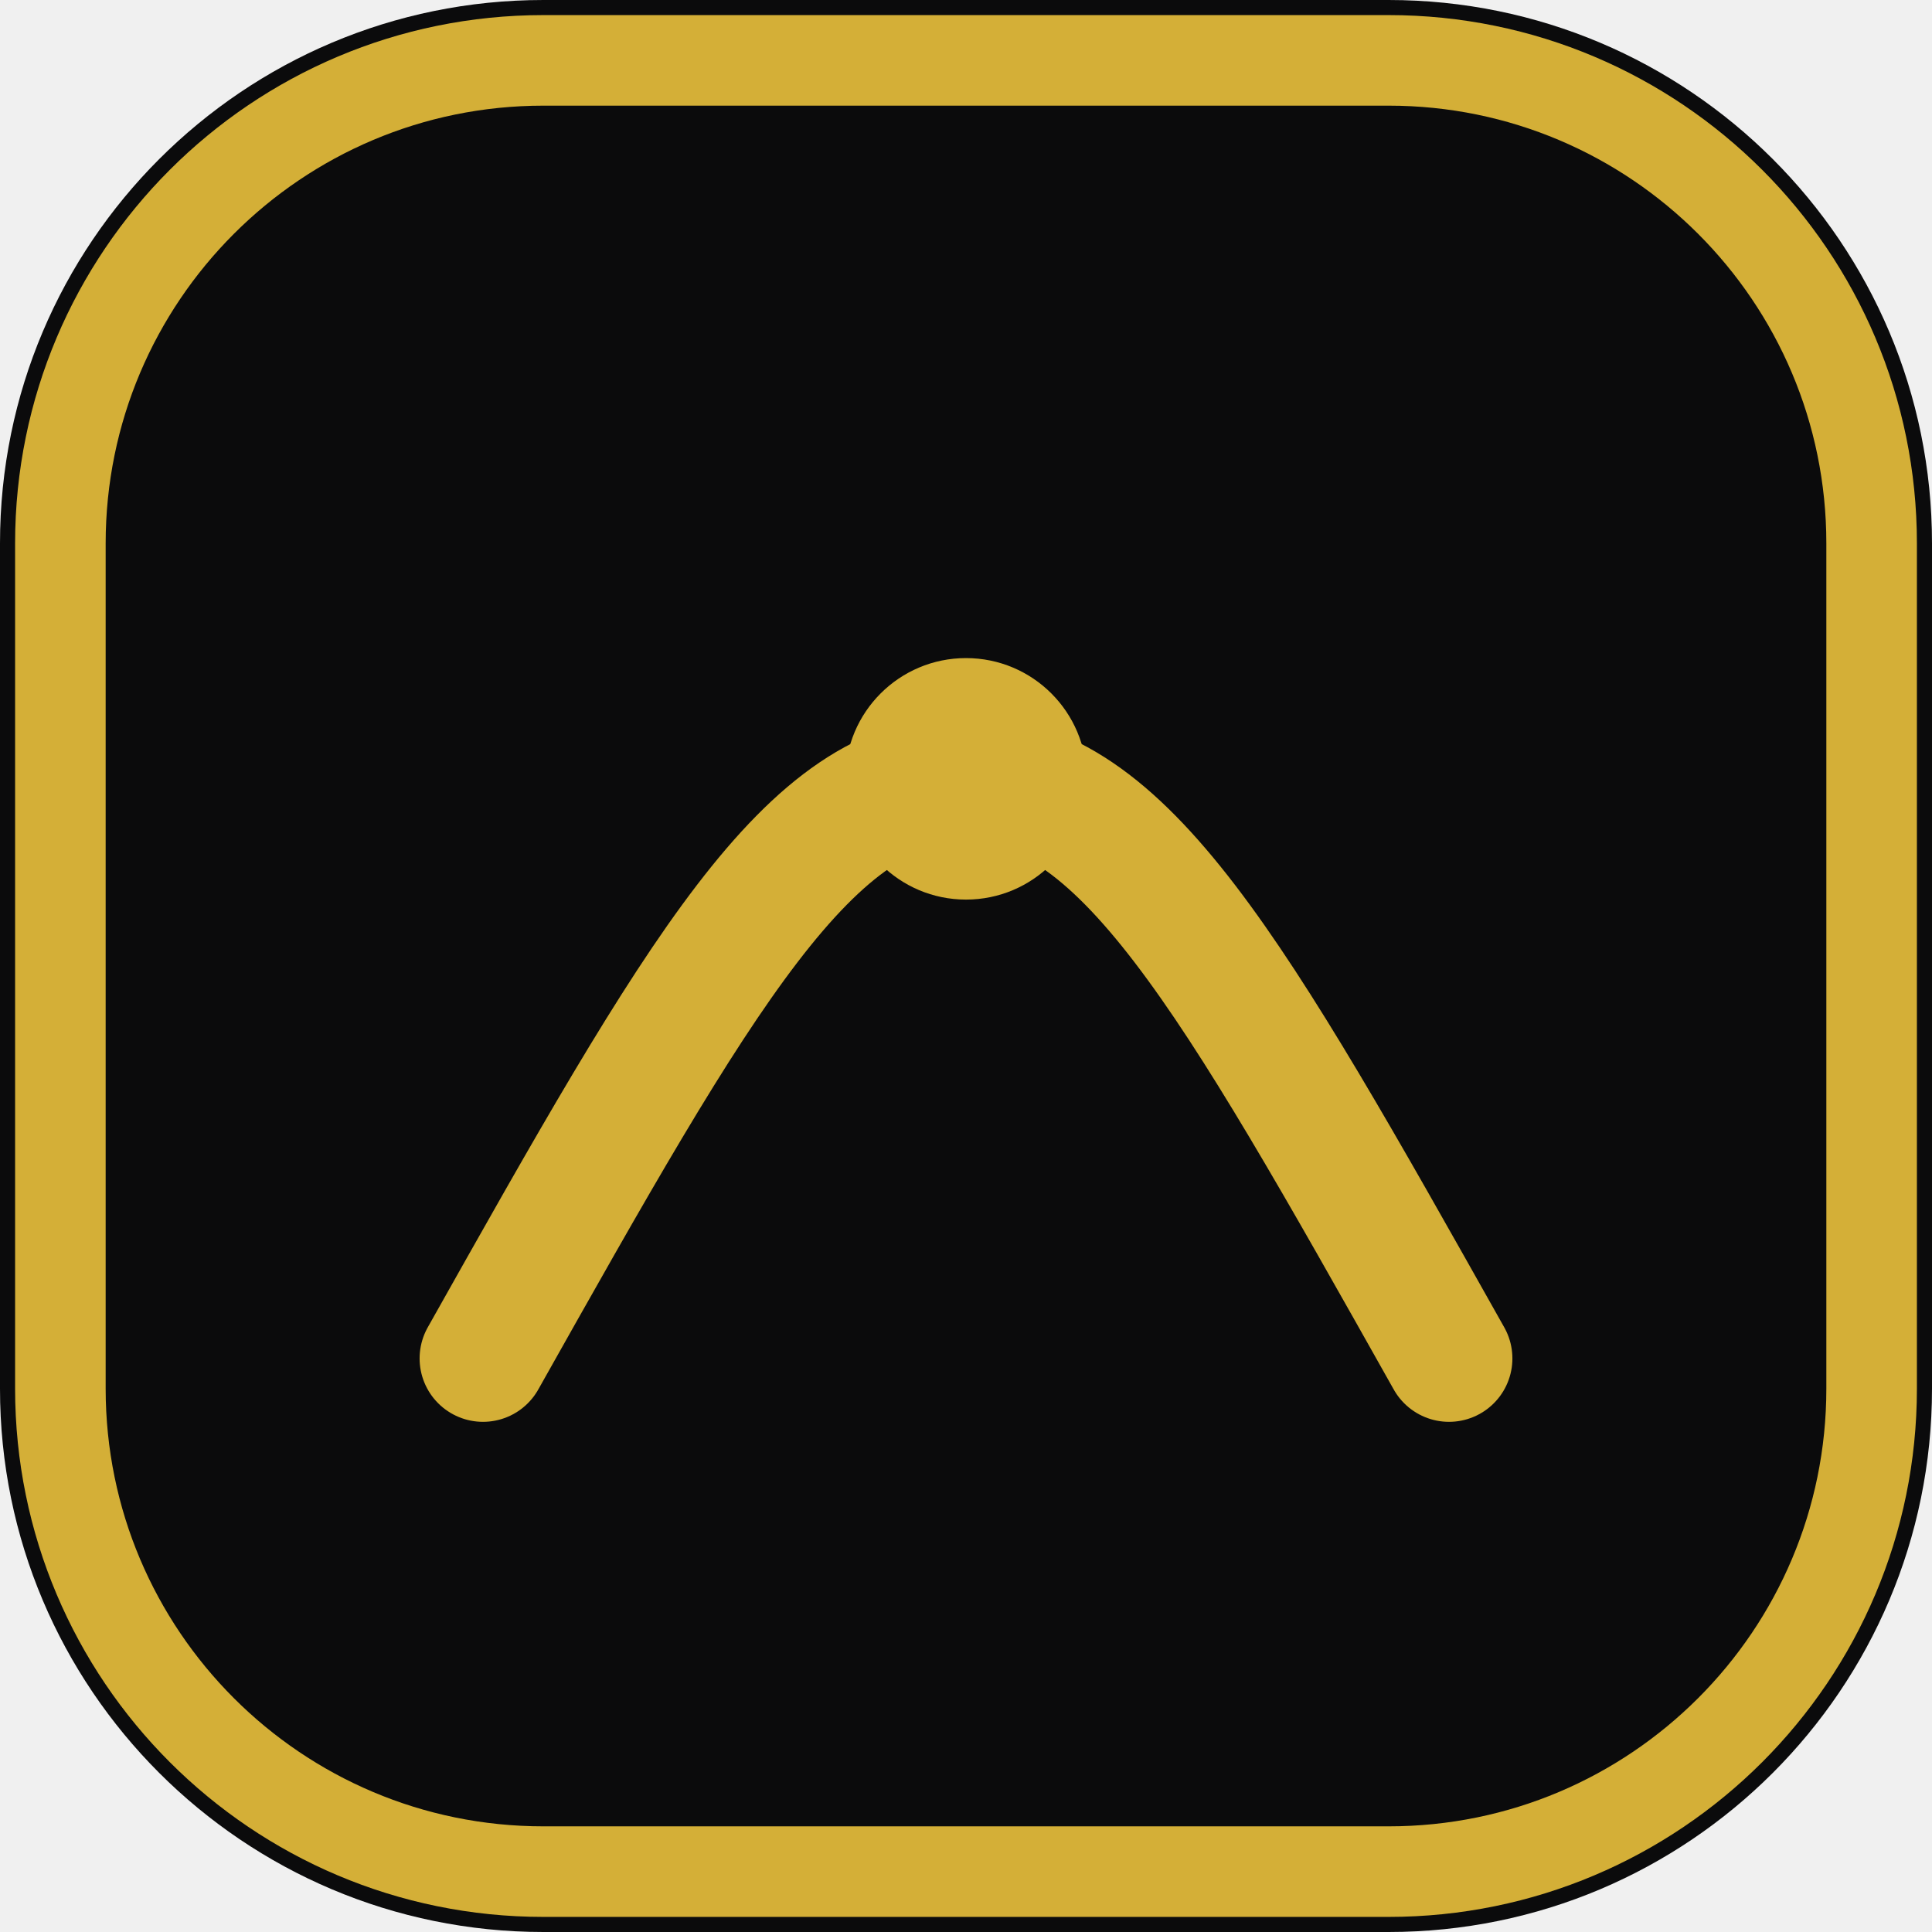
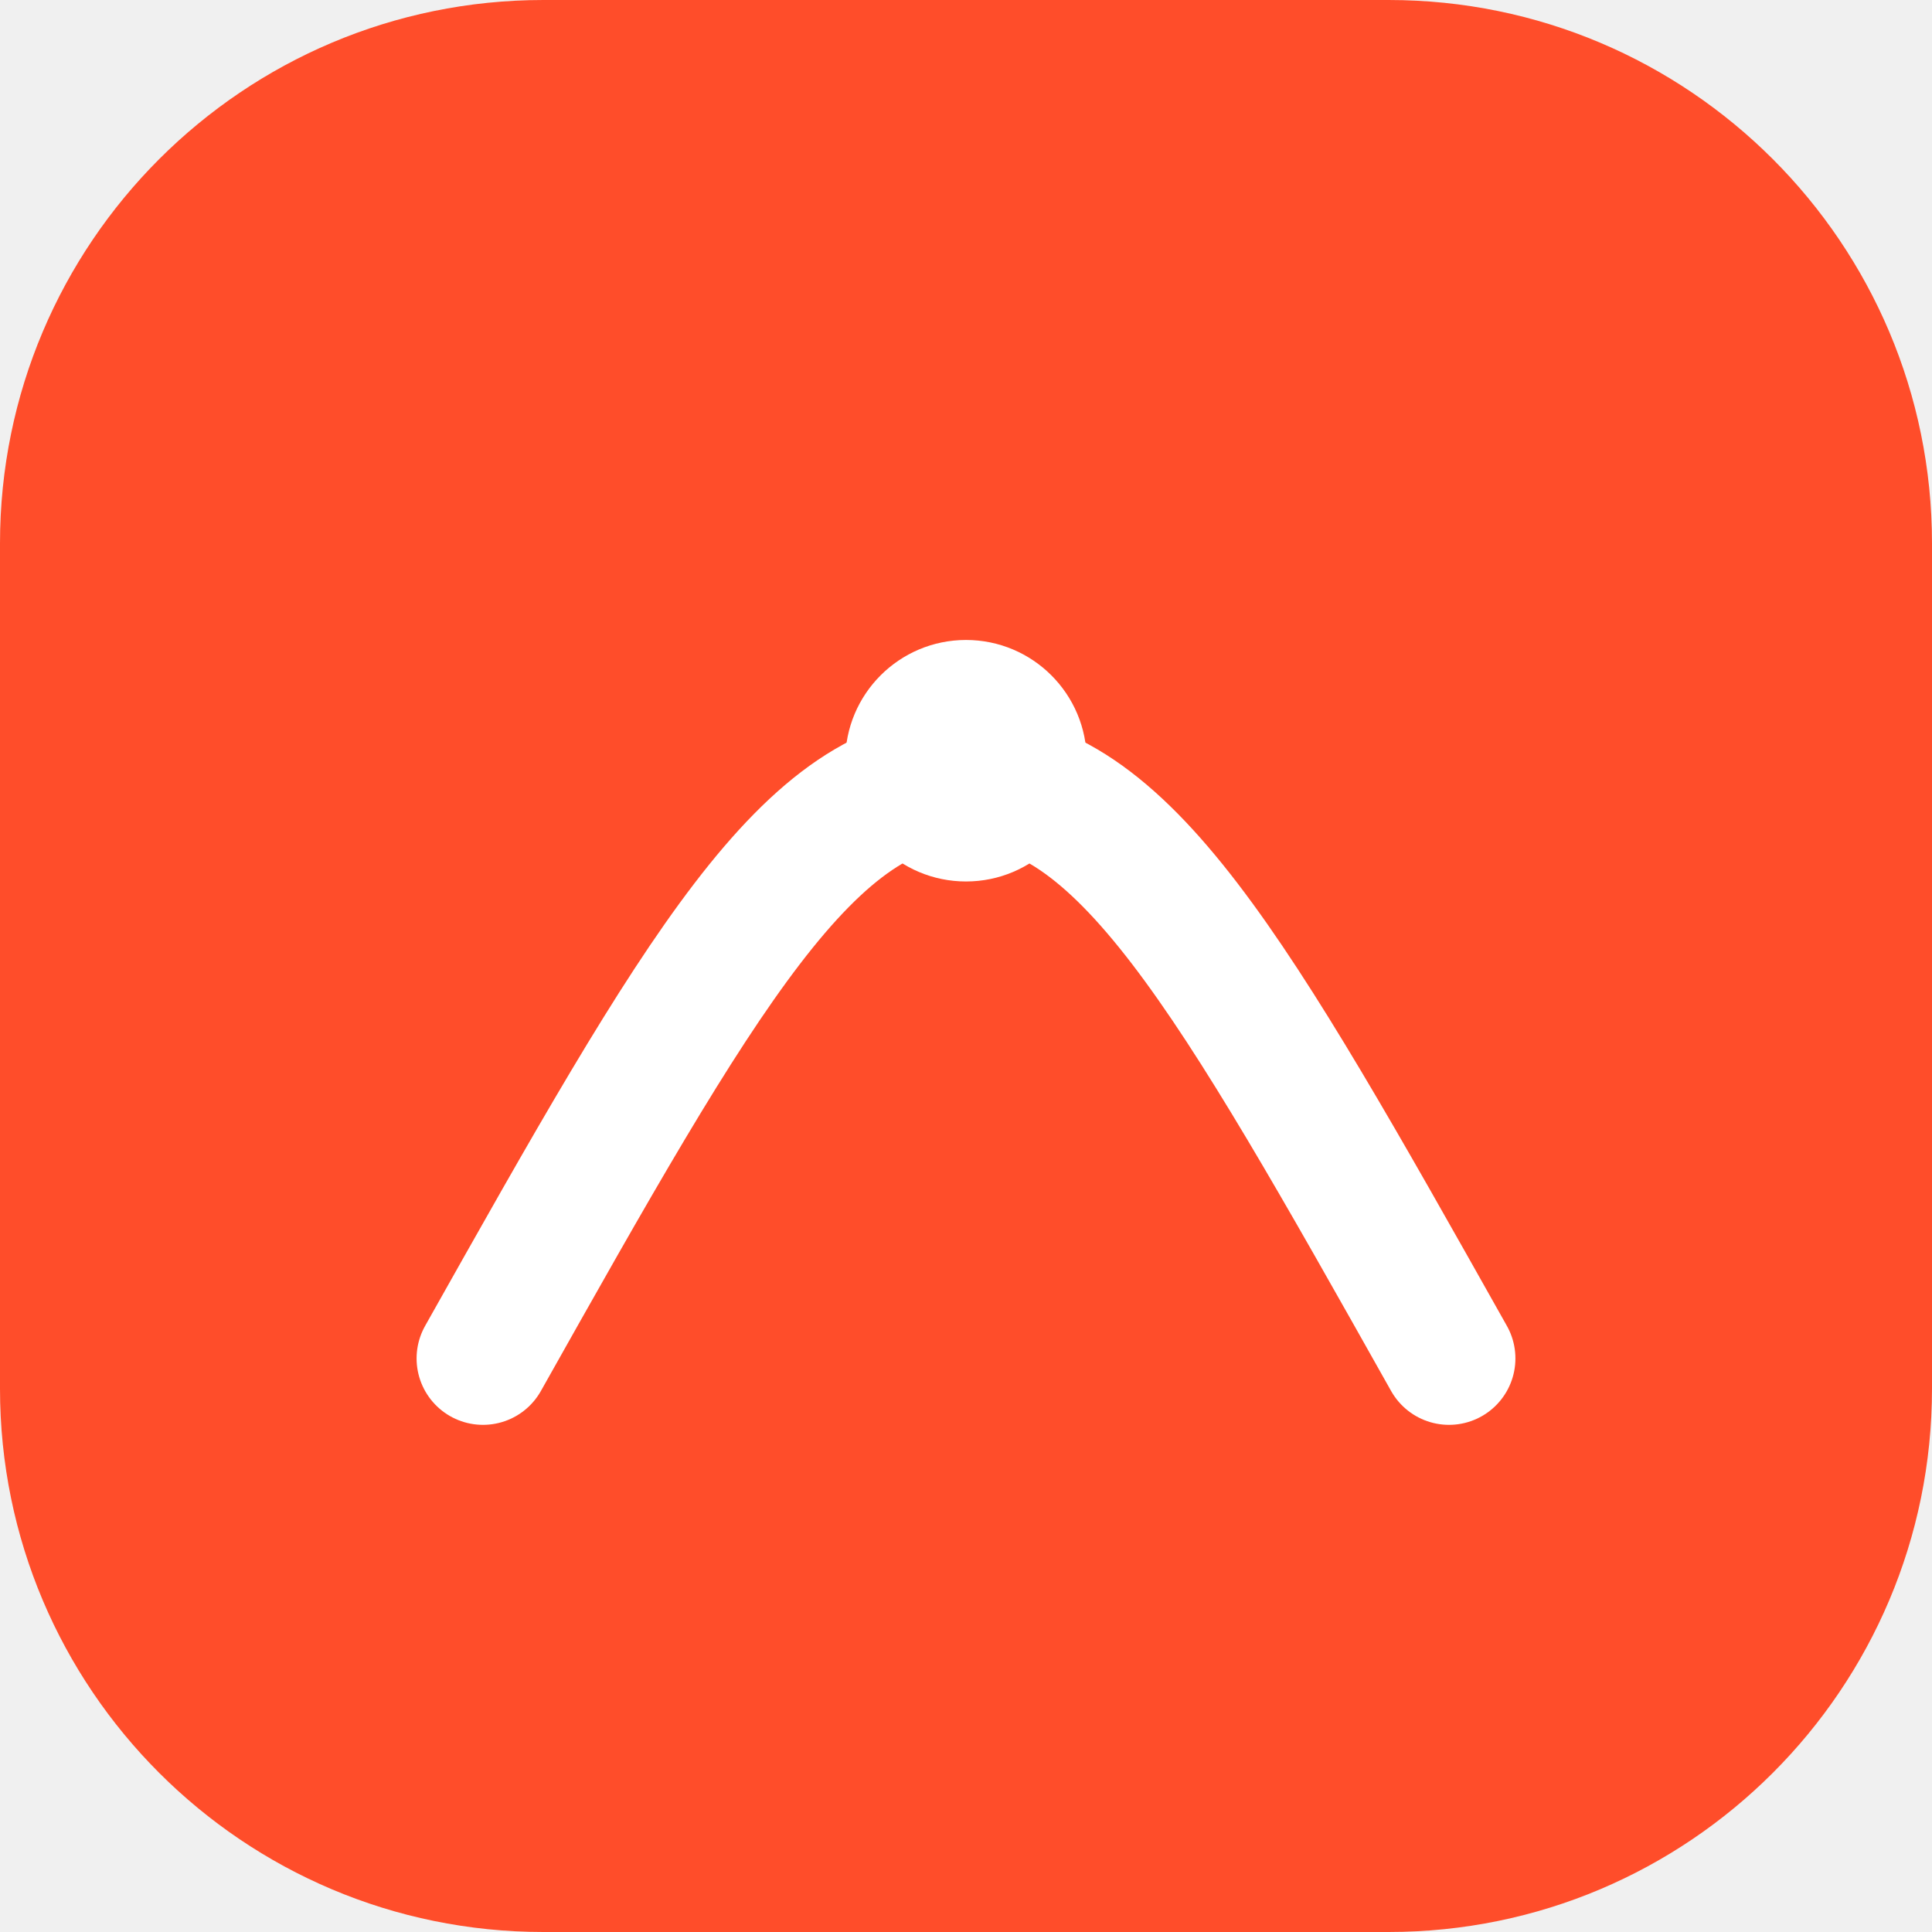
<svg xmlns="http://www.w3.org/2000/svg" viewBox="0 0 32 32">
-   <rect width="32" height="32" rx="9" fill="#0B0B0C" />
-   <rect x="1" y="1" width="30" height="30" rx="8" fill="none" stroke="#D4AF37" stroke-width="1.5" />
-   <path d="M8 22.5c3.6-6.4 5.4-9.6 8-9.6s4.4 3.2 8 9.6" fill="none" stroke="#D4AF37" stroke-width="2.1" stroke-linecap="round" />
-   <circle cx="16" cy="12.9" r="2" fill="#D4AF37" />
+   <rect width="32" height="32" rx="9" fill="#FF4D2A" />
+   <path d="M8 22.5c3.6-6.4 5.4-9.6 8-9.6s4.4 3.2 8 9.6" fill="none" stroke="#FFFFFF" stroke-width="2.2" stroke-linecap="round" />
+   <circle cx="16" cy="12.6" r="2" fill="#FFFFFF" />
</svg>
